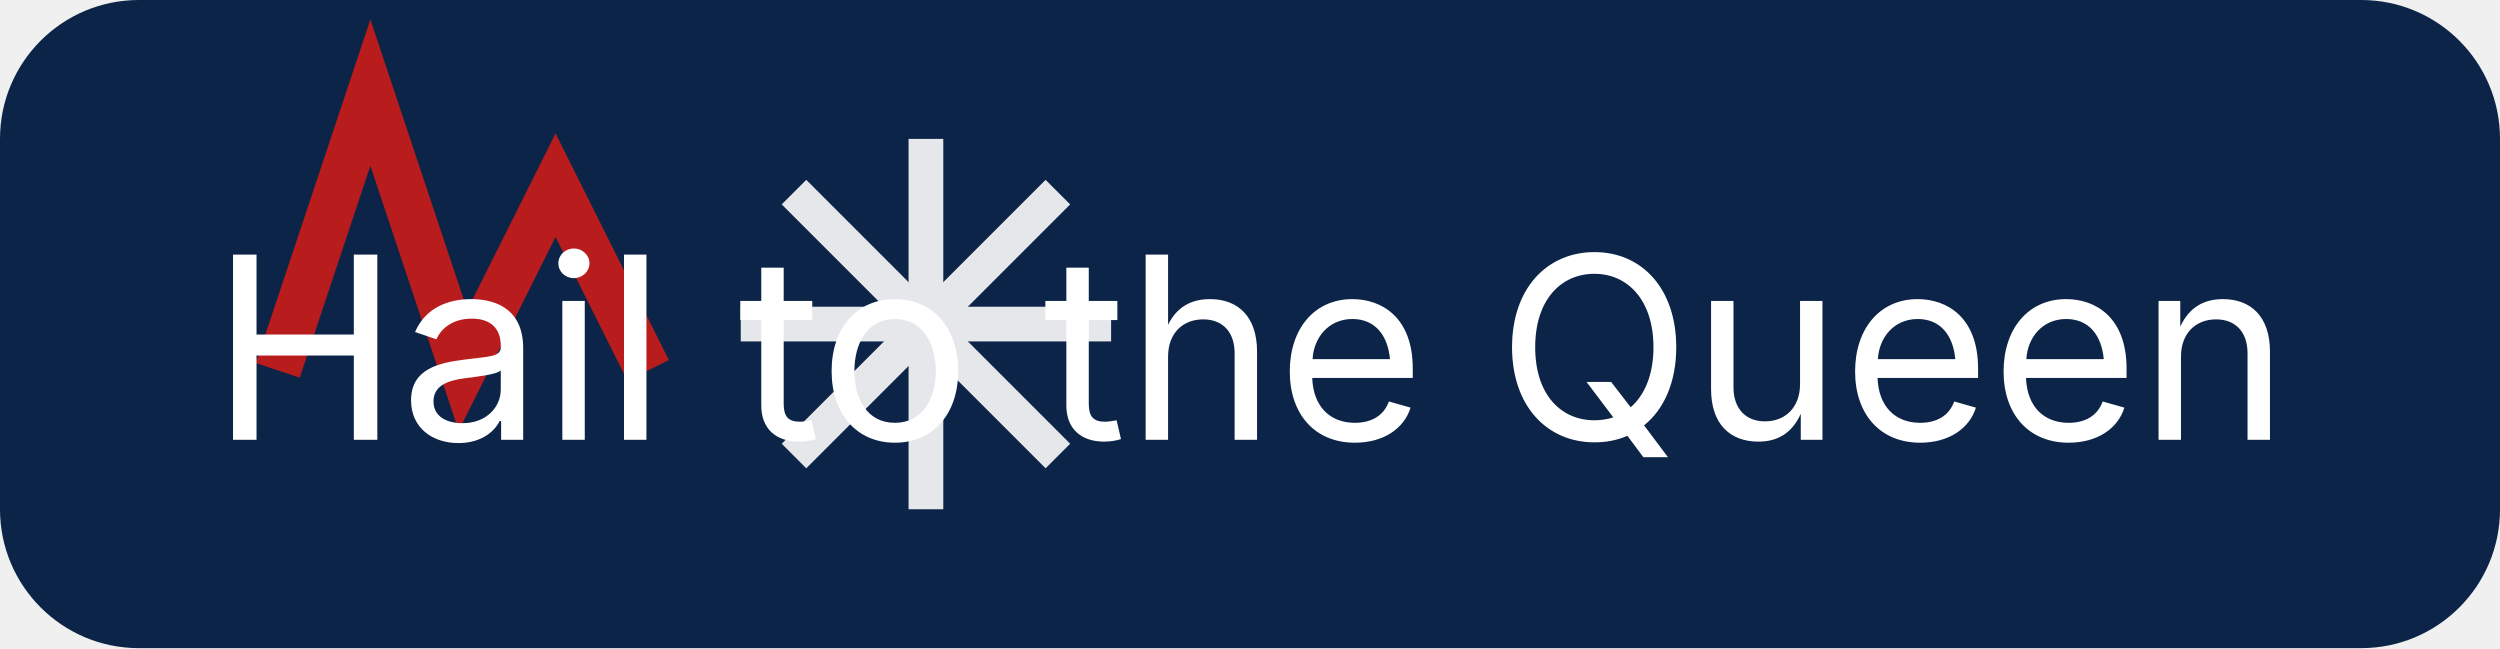
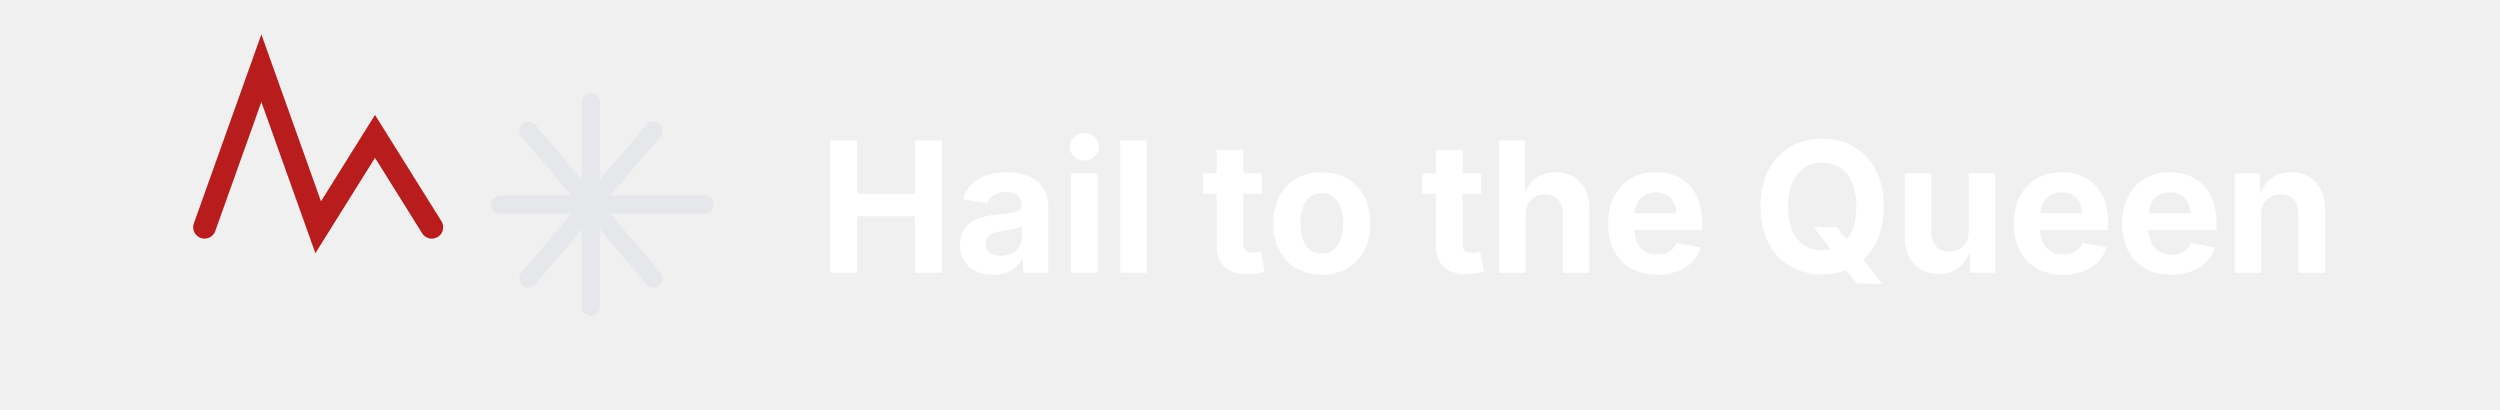
- <svg xmlns="http://www.w3.org/2000/svg" width="108" height="28" viewBox="0 0 108 28" fill="none">
-   <rect width="108" height="28" rx="6" fill="#0B2447" />
-   <g transform="translate(6,4)">
-     <path d="M6 12 L10 0 L14 12 L18 4 L22 12" stroke="#B91C1C" stroke-width="2" fill="none" />
-     <g transform="translate(26,2)" stroke="#E5E7EB" stroke-width="1.5">
-       <line x1="8" y1="0" x2="8" y2="16" />
-       <line x1="0" y1="8" x2="16" y2="8" />
-       <line x1="2.3" y1="2.3" x2="13.7" y2="13.7" />
-       <line x1="13.7" y1="2.3" x2="2.3" y2="13.7" />
-     </g>
+ <svg xmlns="http://www.w3.org/2000/svg" width="220" height="36" viewBox="0 0 220 36" fill="none">
+   <path d="M18 20 L23 6 L28 20 L33 12 L38 20" stroke="#B91C1C" stroke-width="2" fill="none" stroke-linecap="round" />
+   <g transform="translate(44,9)" stroke="#E5E7EB" stroke-width="1.6" stroke-linecap="round">
+     <line x1="8" y1="0" x2="8" y2="18" />
+     <line x1="0" y1="9" x2="18" y2="9" />
+     <line x1="2.5" y1="2.5" x2="13.5" y2="15.5" />
+     <line x1="13.5" y1="2.5" x2="2.5" y2="15.5" />
  </g>
-   <text x="54" y="19" text-anchor="middle" font-family="Inter, system-ui, sans-serif" font-size="11" fill="#FFFFFF">Hail to the Queen</text>
+   <text x="72" y="24" font-family="Inter, system-ui, -apple-system, Segoe UI, Roboto, Helvetica Neue, Arial, sans-serif" font-weight="700" font-size="16" fill="#FFFFFF">Hail to the Queen</text>
</svg>
